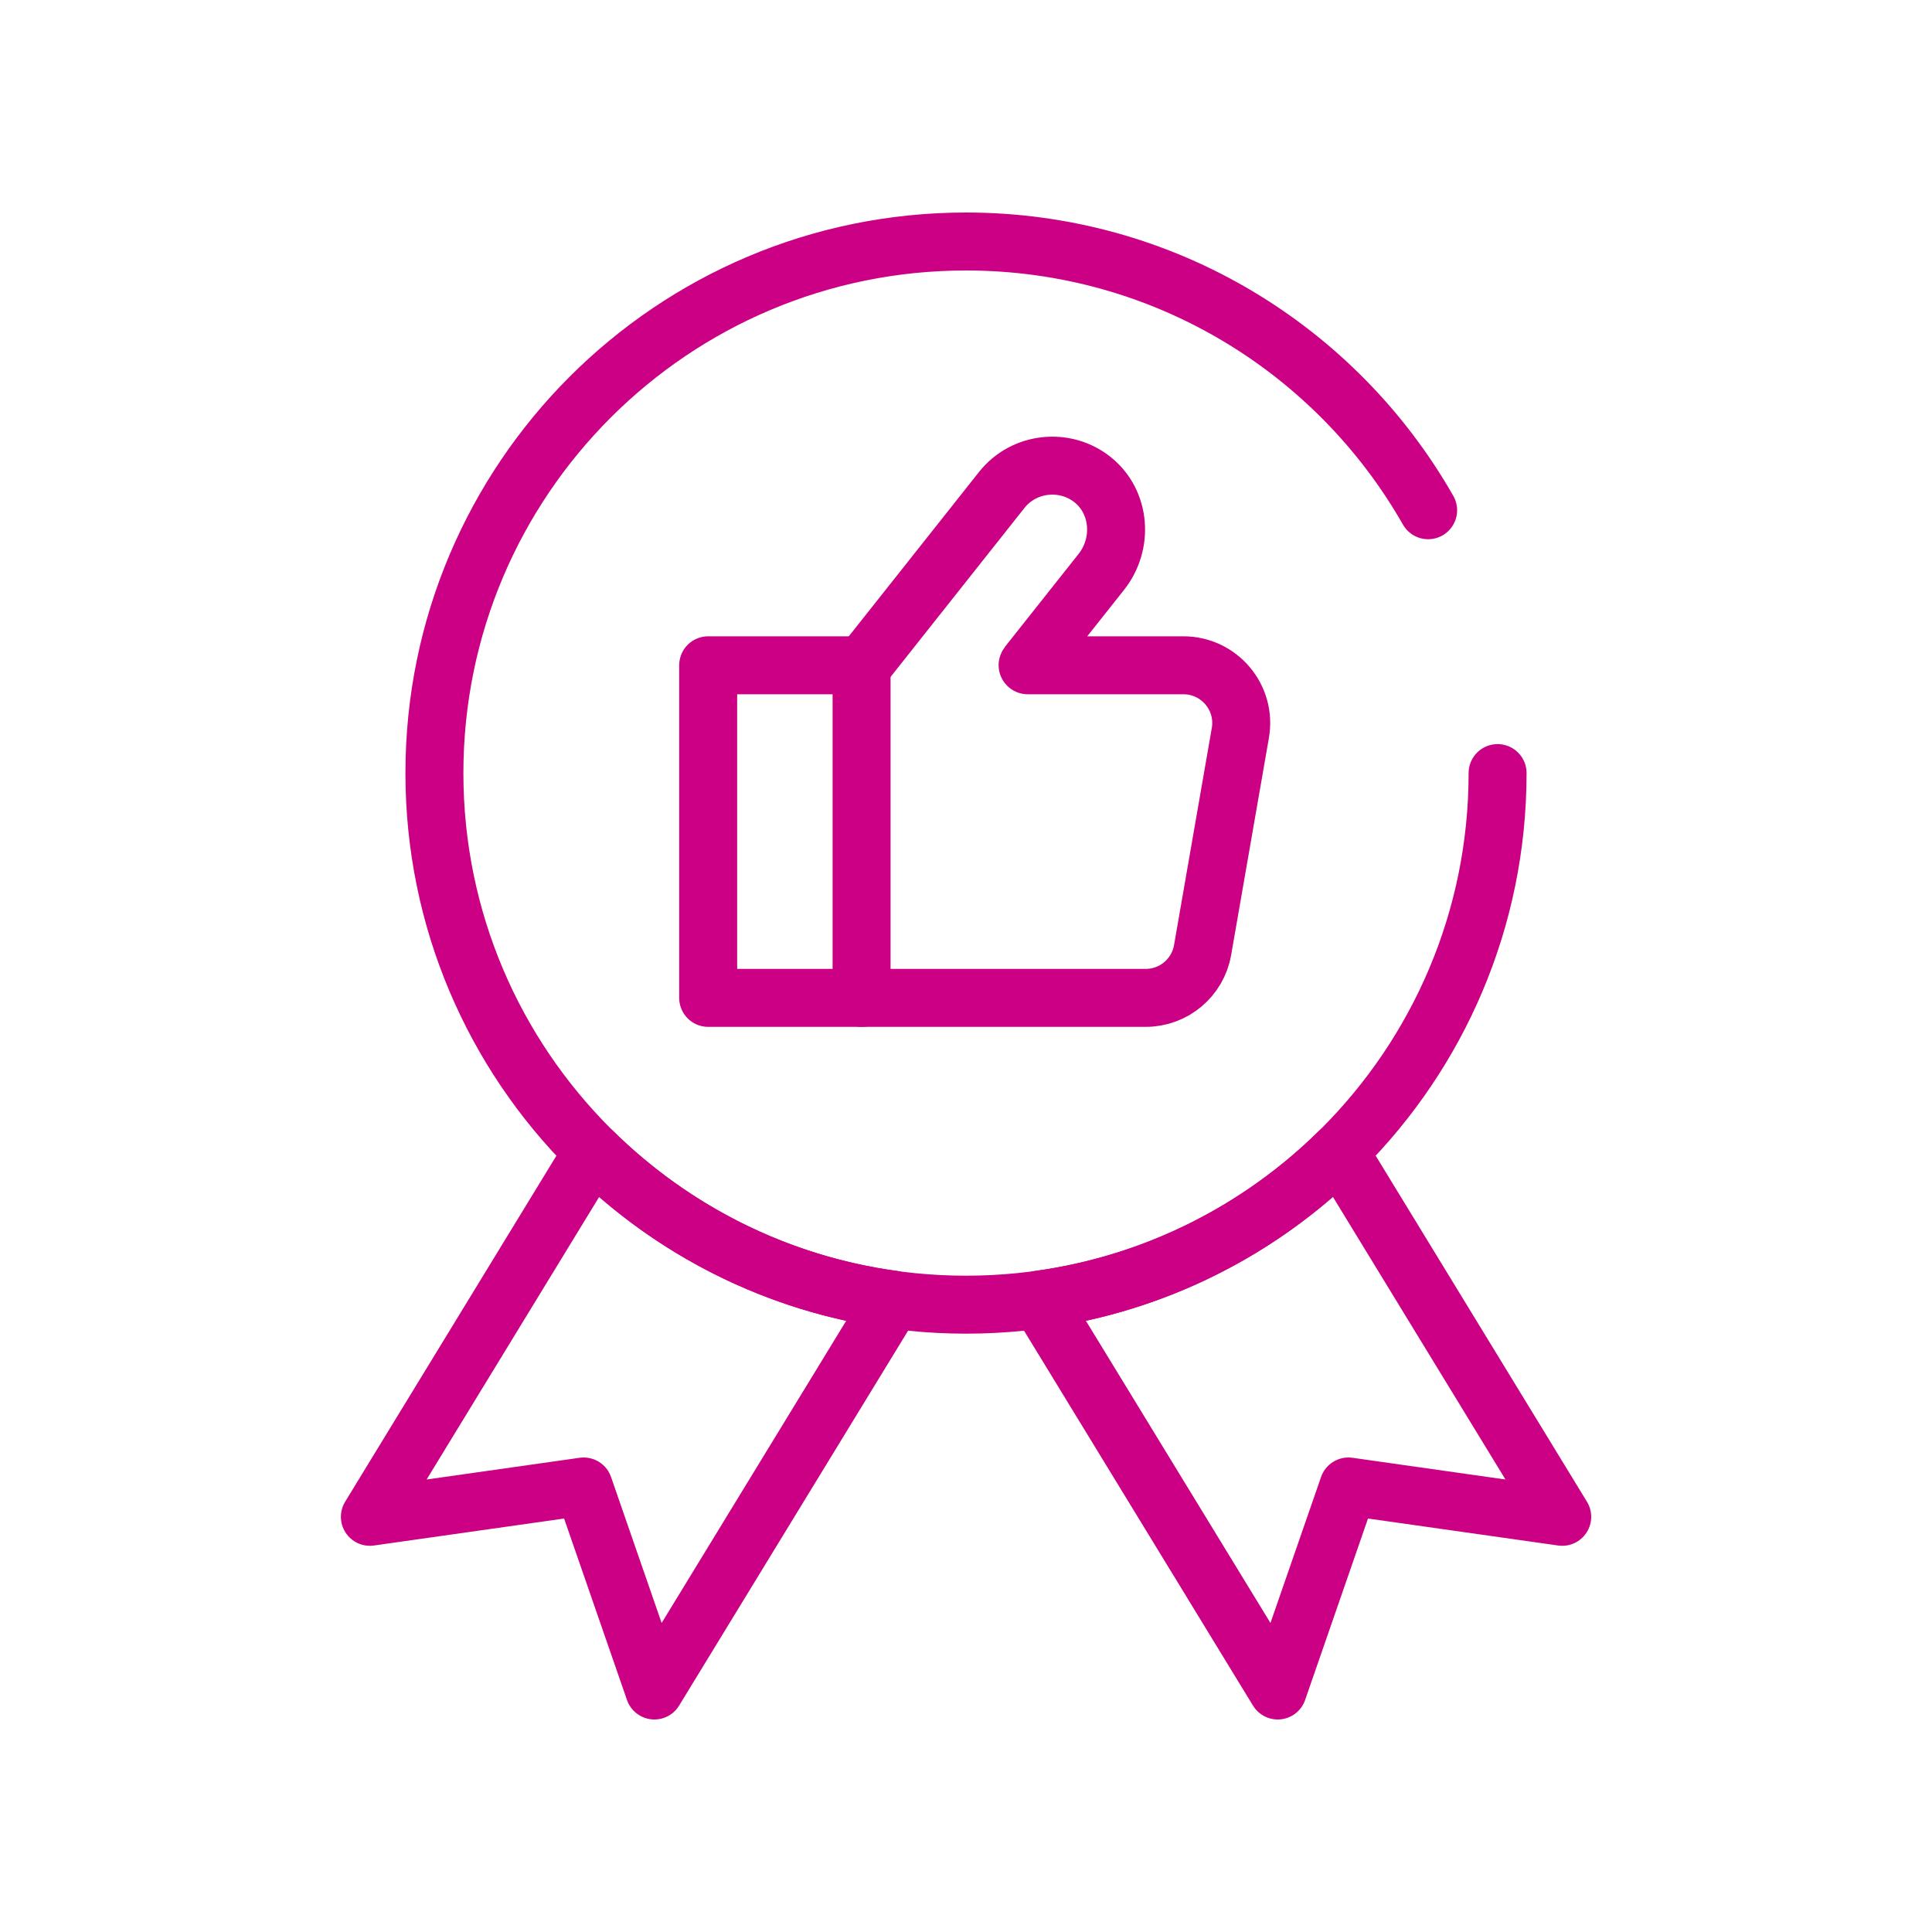
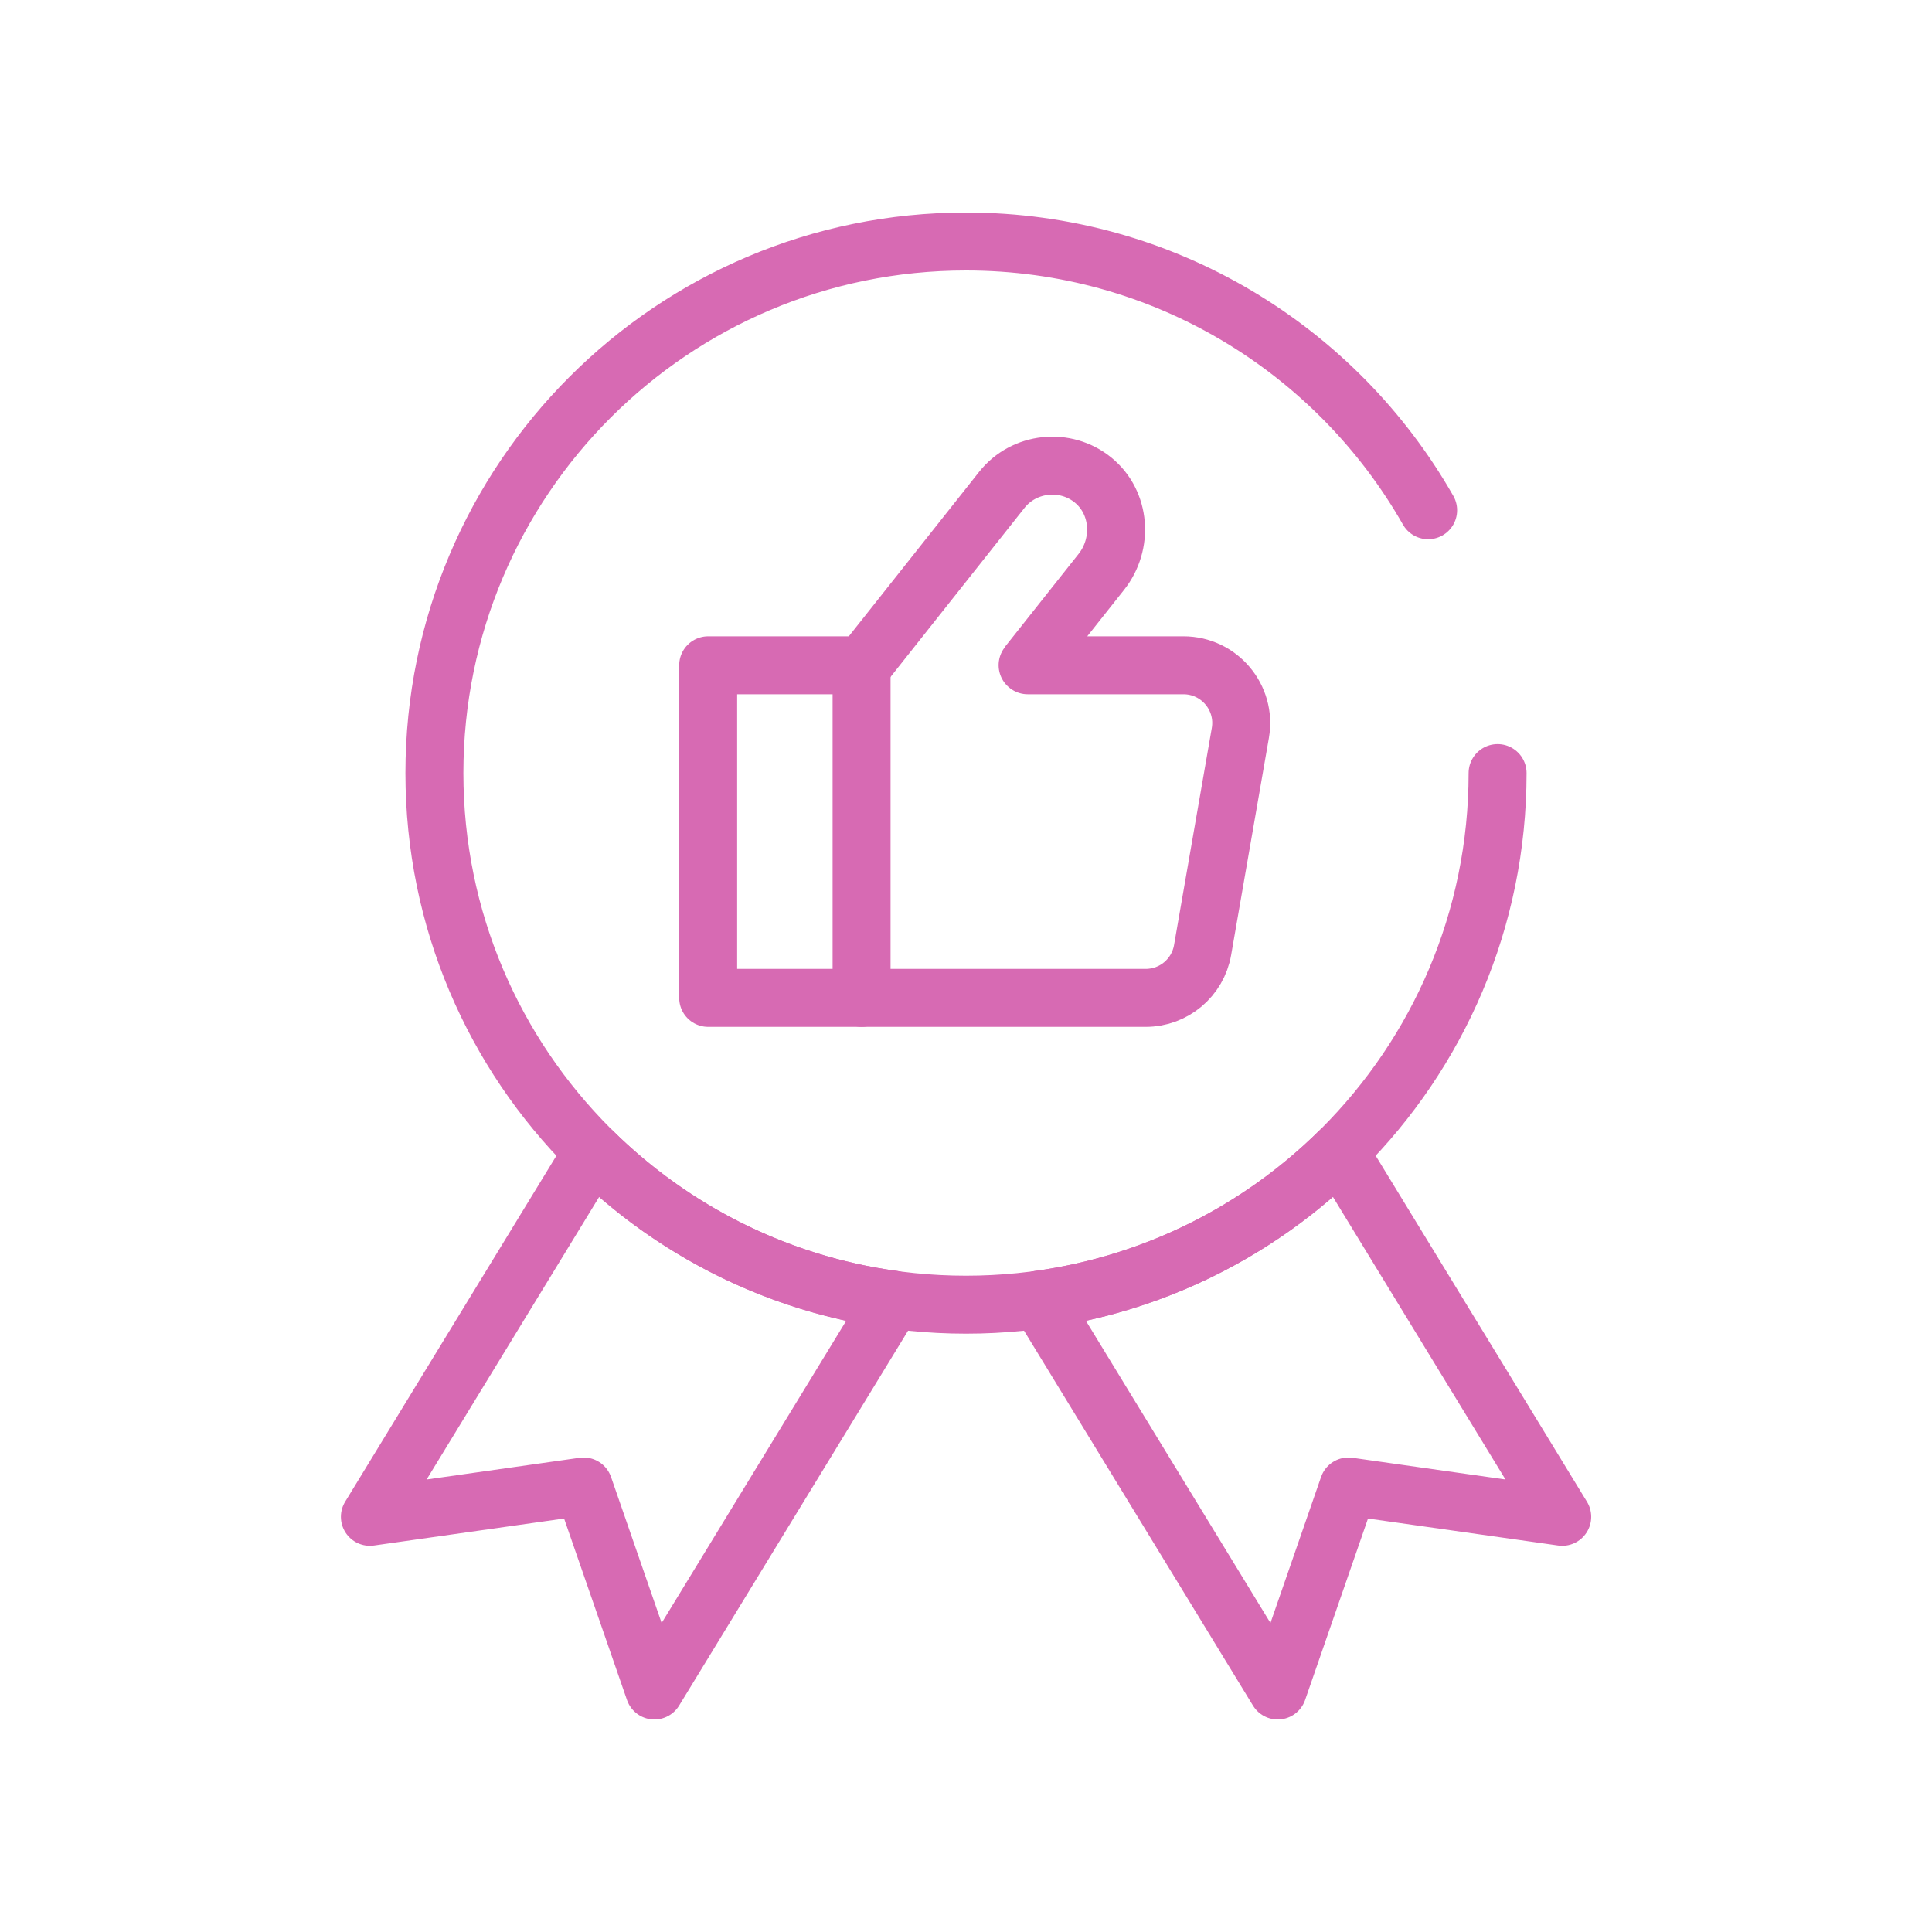
<svg xmlns="http://www.w3.org/2000/svg" id="Layer_1" data-name="Layer 1" viewBox="0 0 200 200">
  <defs>
-     <style> .cls-1 { fill: none; stroke: #cb0084; stroke-linecap: round; stroke-linejoin: round; stroke-width: 6px; } </style>
+     <style> .cls-1 { fill: none; stroke: #D76AB3; stroke-linecap: round; stroke-linejoin: round; stroke-width: 6px; } </style>
  </defs>
  <path class="cls-1" d="m155.03,80.03c0,30.39-24.64,55.03-55.03,55.03s-55.03-24.64-55.03-55.03,24.64-55.03,55.03-55.03c20.49,0,38.37,11.2,47.84,27.82" />
  <g>
    <rect class="cls-1" x="73.31" y="68.87" width="15.88" height="34.43" />
    <path class="cls-1" d="m89.2,103.3h29.41c2.9,0,5.38-2.09,5.88-4.94l3.91-22.48c.64-3.66-2.18-7.01-5.89-7.01h-16.12s-.03-.02-.02-.03l7.64-9.64c2.29-2.89,2-7.17-.85-9.5s-7.15-1.9-9.46,1.02l-14.39,18.16h-.1v.13" />
  </g>
  <path class="cls-1" d="m138.63,119.22c-8.24,8.13-19.04,13.66-31.07,15.32l24.71,40.46,7.32-21.12,22.13,3.14-23.08-37.8Z" />
  <path class="cls-1" d="m61.37,119.22l-23.08,37.8,22.13-3.14,7.32,21.12,24.71-40.46c-12.04-1.65-22.83-7.19-31.07-15.31Z" />
</svg>
